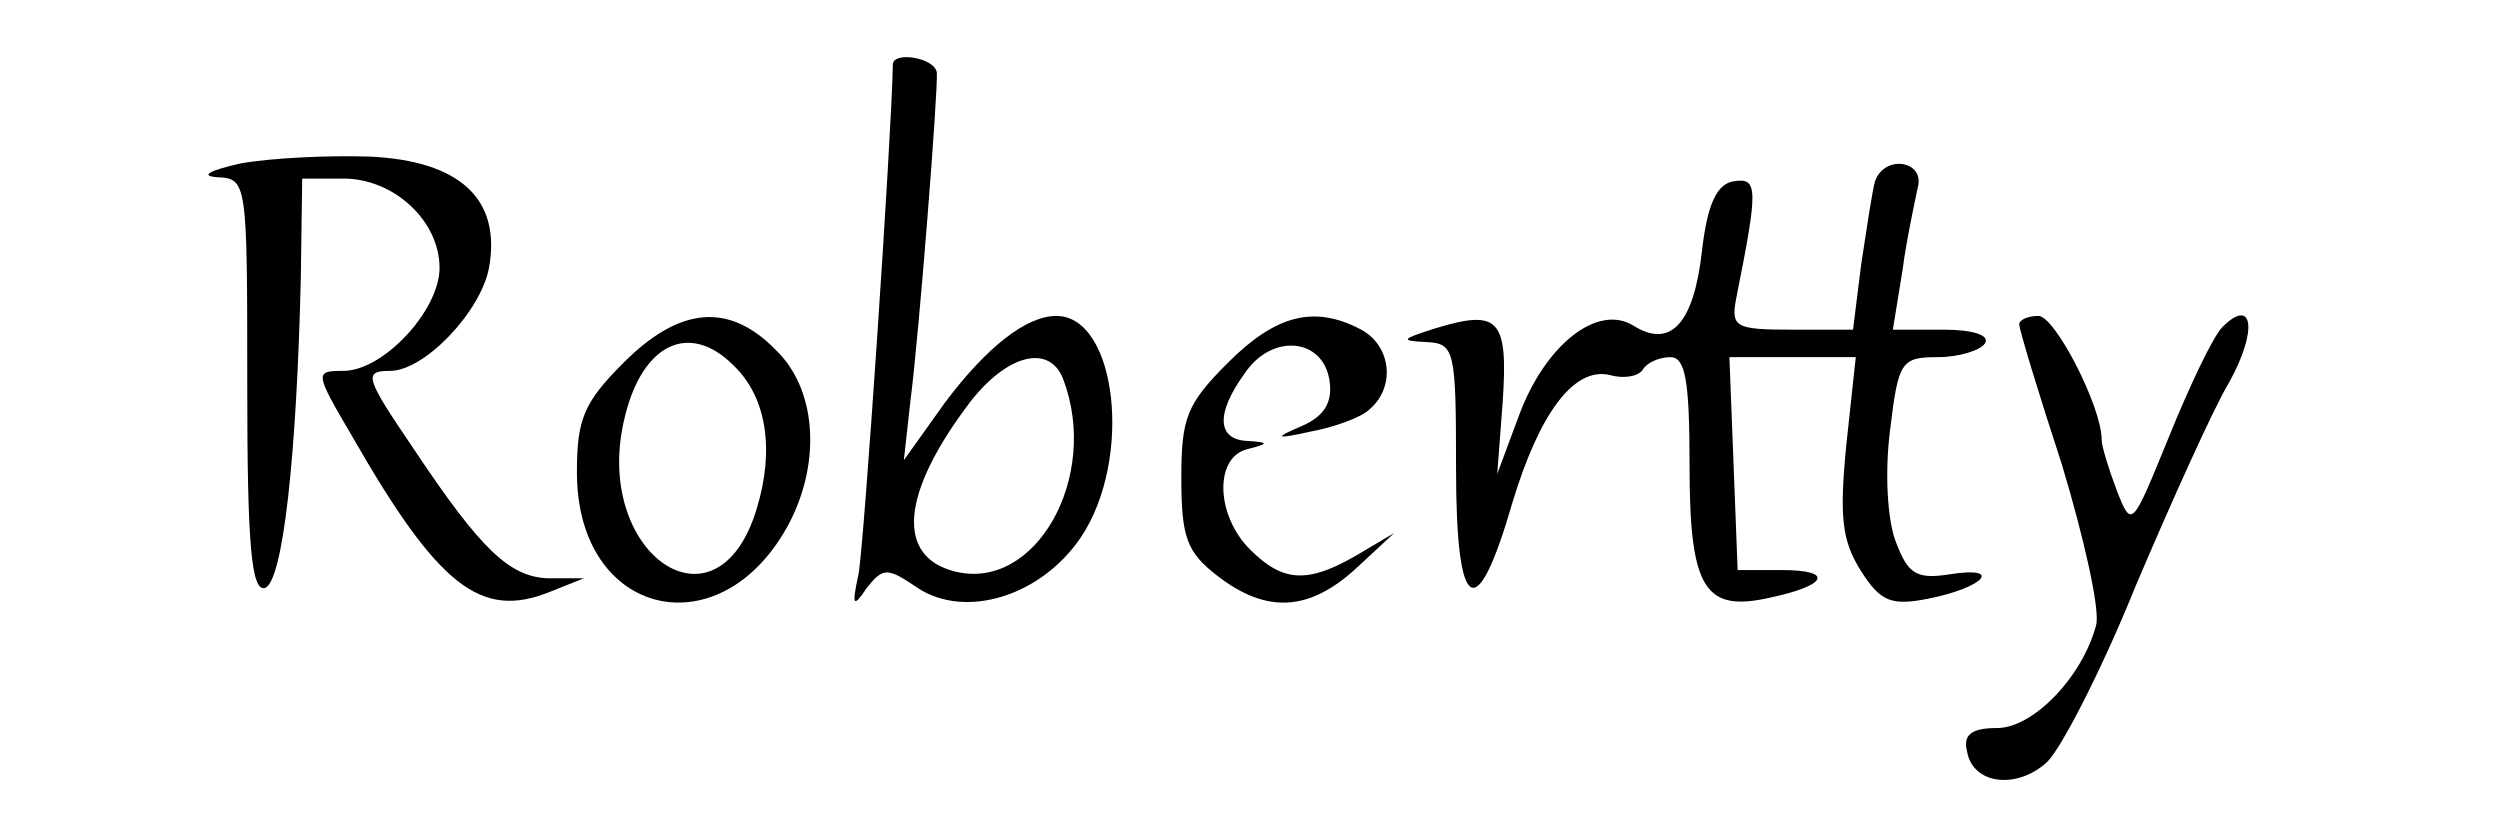
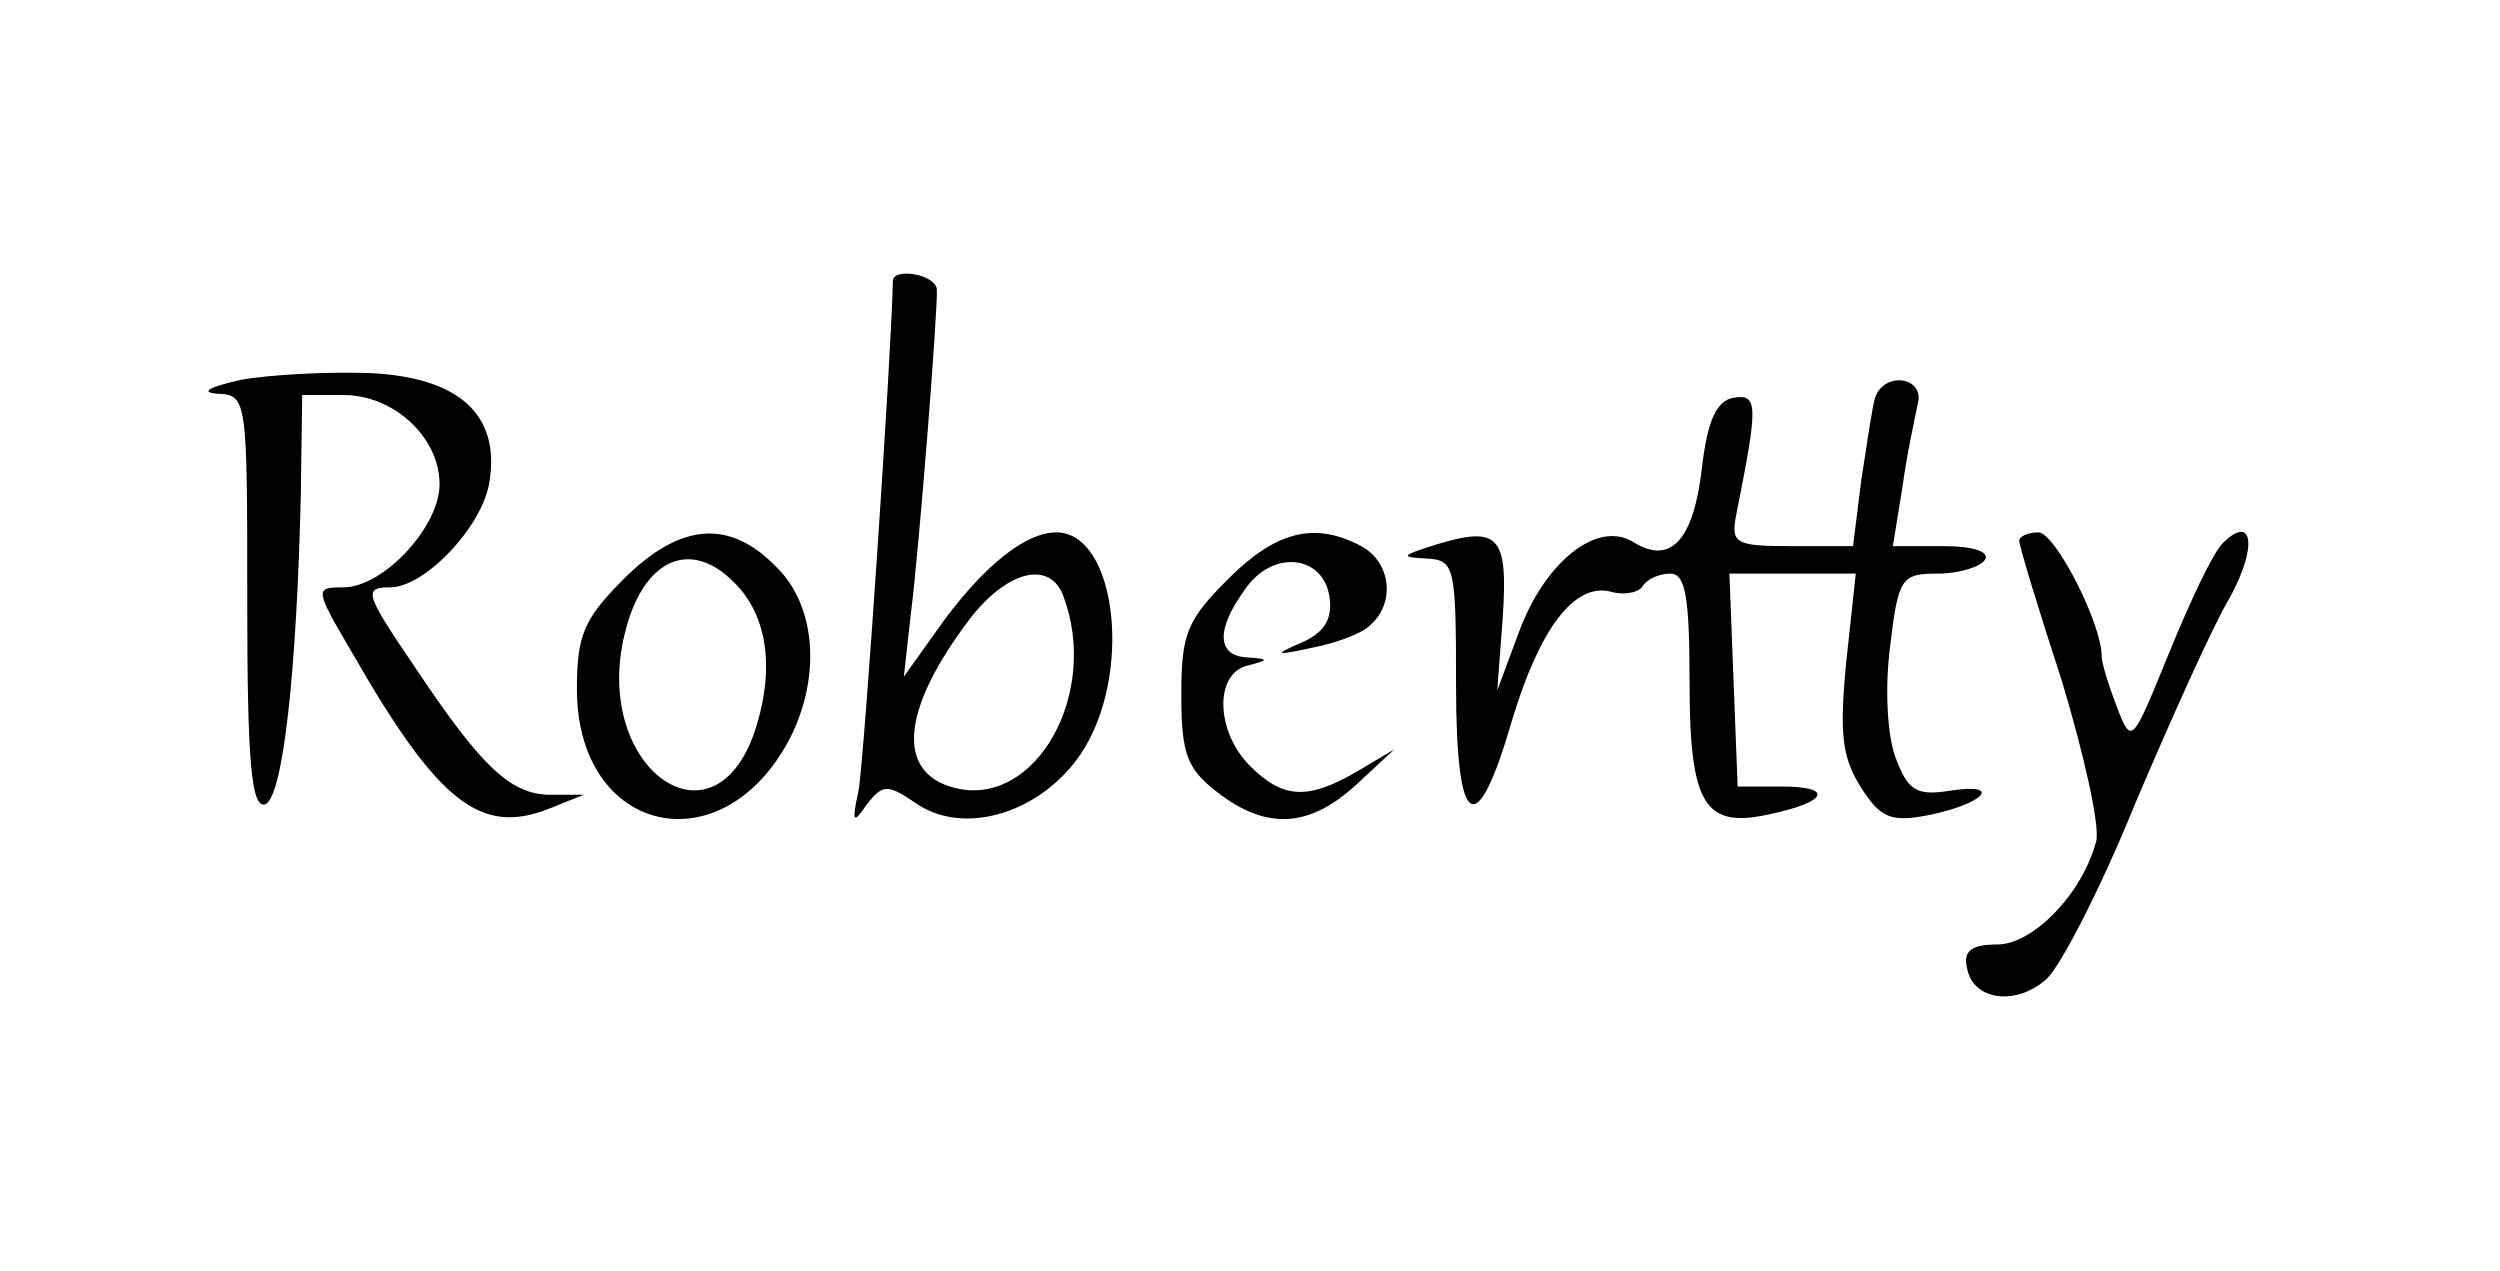
- <svg xmlns="http://www.w3.org/2000/svg" version="1.0" width="182pt" height="61pt" viewBox="0 0 182 61" preserveAspectRatio="xMidYMid meet">
+ <svg xmlns="http://www.w3.org/2000/svg" version="1.0" width="120px" height="61px" viewBox="0 0 182 61" preserveAspectRatio="xMidYMid meet">
  <g transform="translate(0,61) scale(0.1,-0.1)" fill="#000000" stroke="none">
    <path d="M650 563 c-1 -54 -21 -350 -25 -371 -5 -23 -4 -25 6 -10 12 15 15 15 37 0 35 -23 90 -6 119 37 38 57 26 161 -18 161 -22 0 -51 -23 -81 -63 l-30 -42 5 45 c6 46 20 224 19 237 -1 11 -32 16 -32 6z m124 -229 c27 -71 -20 -155 -79 -140 -43 11 -39 57 11 123 27 35 58 43 68 17z" />
    <path d="M175 491 c-22 -5 -30 -9 -17 -10 22 -1 22 -3 22 -152 0 -116 3 -150 13 -147 13 5 23 96 26 226 l1 72 30 0 c37 0 70 -31 70 -65 0 -31 -41 -75 -70 -75 -21 0 -21 -1 6 -47 63 -110 94 -134 144 -114 l25 10 -26 0 c-28 1 -49 21 -97 93 -36 53 -38 58 -18 58 25 0 66 43 72 75 9 50 -21 78 -87 81 -30 1 -72 -1 -94 -5z" />
    <path d="M1365 478 c-2 -7 -6 -34 -10 -60 l-6 -48 -45 0 c-41 0 -44 2 -40 23 16 80 16 88 -2 85 -12 -2 -19 -16 -23 -51 -6 -53 -23 -71 -50 -54 -26 16 -64 -14 -83 -65 l-16 -43 4 53 c4 60 -3 67 -49 53 -25 -8 -26 -9 -7 -10 21 -1 22 -5 22 -92 0 -107 15 -115 41 -25 20 66 45 99 71 93 10 -3 21 -1 24 4 3 5 12 9 20 9 11 0 14 -17 14 -79 0 -90 11 -107 59 -96 42 9 46 20 8 20 l-32 0 -3 78 -3 77 46 0 46 0 -7 -65 c-5 -52 -3 -69 11 -91 14 -22 22 -25 48 -20 41 8 56 24 17 18 -25 -4 -31 0 -40 24 -6 16 -8 50 -4 81 6 50 8 53 35 53 15 0 31 5 34 10 4 6 -9 10 -30 10 l-37 0 7 43 c3 23 9 50 11 60 6 20 -24 25 -31 5z" />
    <path d="M454 346 c-29 -29 -34 -41 -34 -80 0 -106 106 -130 155 -36 23 45 19 97 -10 125 -34 35 -70 32 -111 -9z m80 -2 c24 -23 30 -61 17 -104 -29 -97 -121 -32 -96 67 13 53 47 69 79 37z" />
    <path d="M894 346 c-30 -30 -34 -40 -34 -84 0 -43 4 -54 26 -71 36 -28 67 -26 101 5 l28 26 -27 -16 c-36 -21 -54 -20 -78 4 -25 25 -26 67 -2 73 16 4 16 5 0 6 -22 1 -23 20 -2 49 20 30 58 26 62 -6 2 -15 -4 -25 -20 -32 -21 -9 -20 -10 7 -4 16 3 36 10 42 16 19 16 16 46 -6 58 -34 18 -62 11 -97 -24z" />
    <path d="M1470 374 c0 -4 14 -50 31 -102 16 -53 28 -106 25 -117 -10 -38 -46 -75 -72 -75 -19 0 -25 -5 -22 -17 4 -24 36 -28 58 -8 10 9 40 67 65 129 26 61 56 128 68 148 21 38 17 62 -5 40 -7 -7 -24 -43 -39 -80 -27 -66 -27 -67 -38 -39 -6 16 -11 32 -11 37 0 24 -34 90 -46 90 -8 0 -14 -3 -14 -6z" />
  </g>
</svg>
